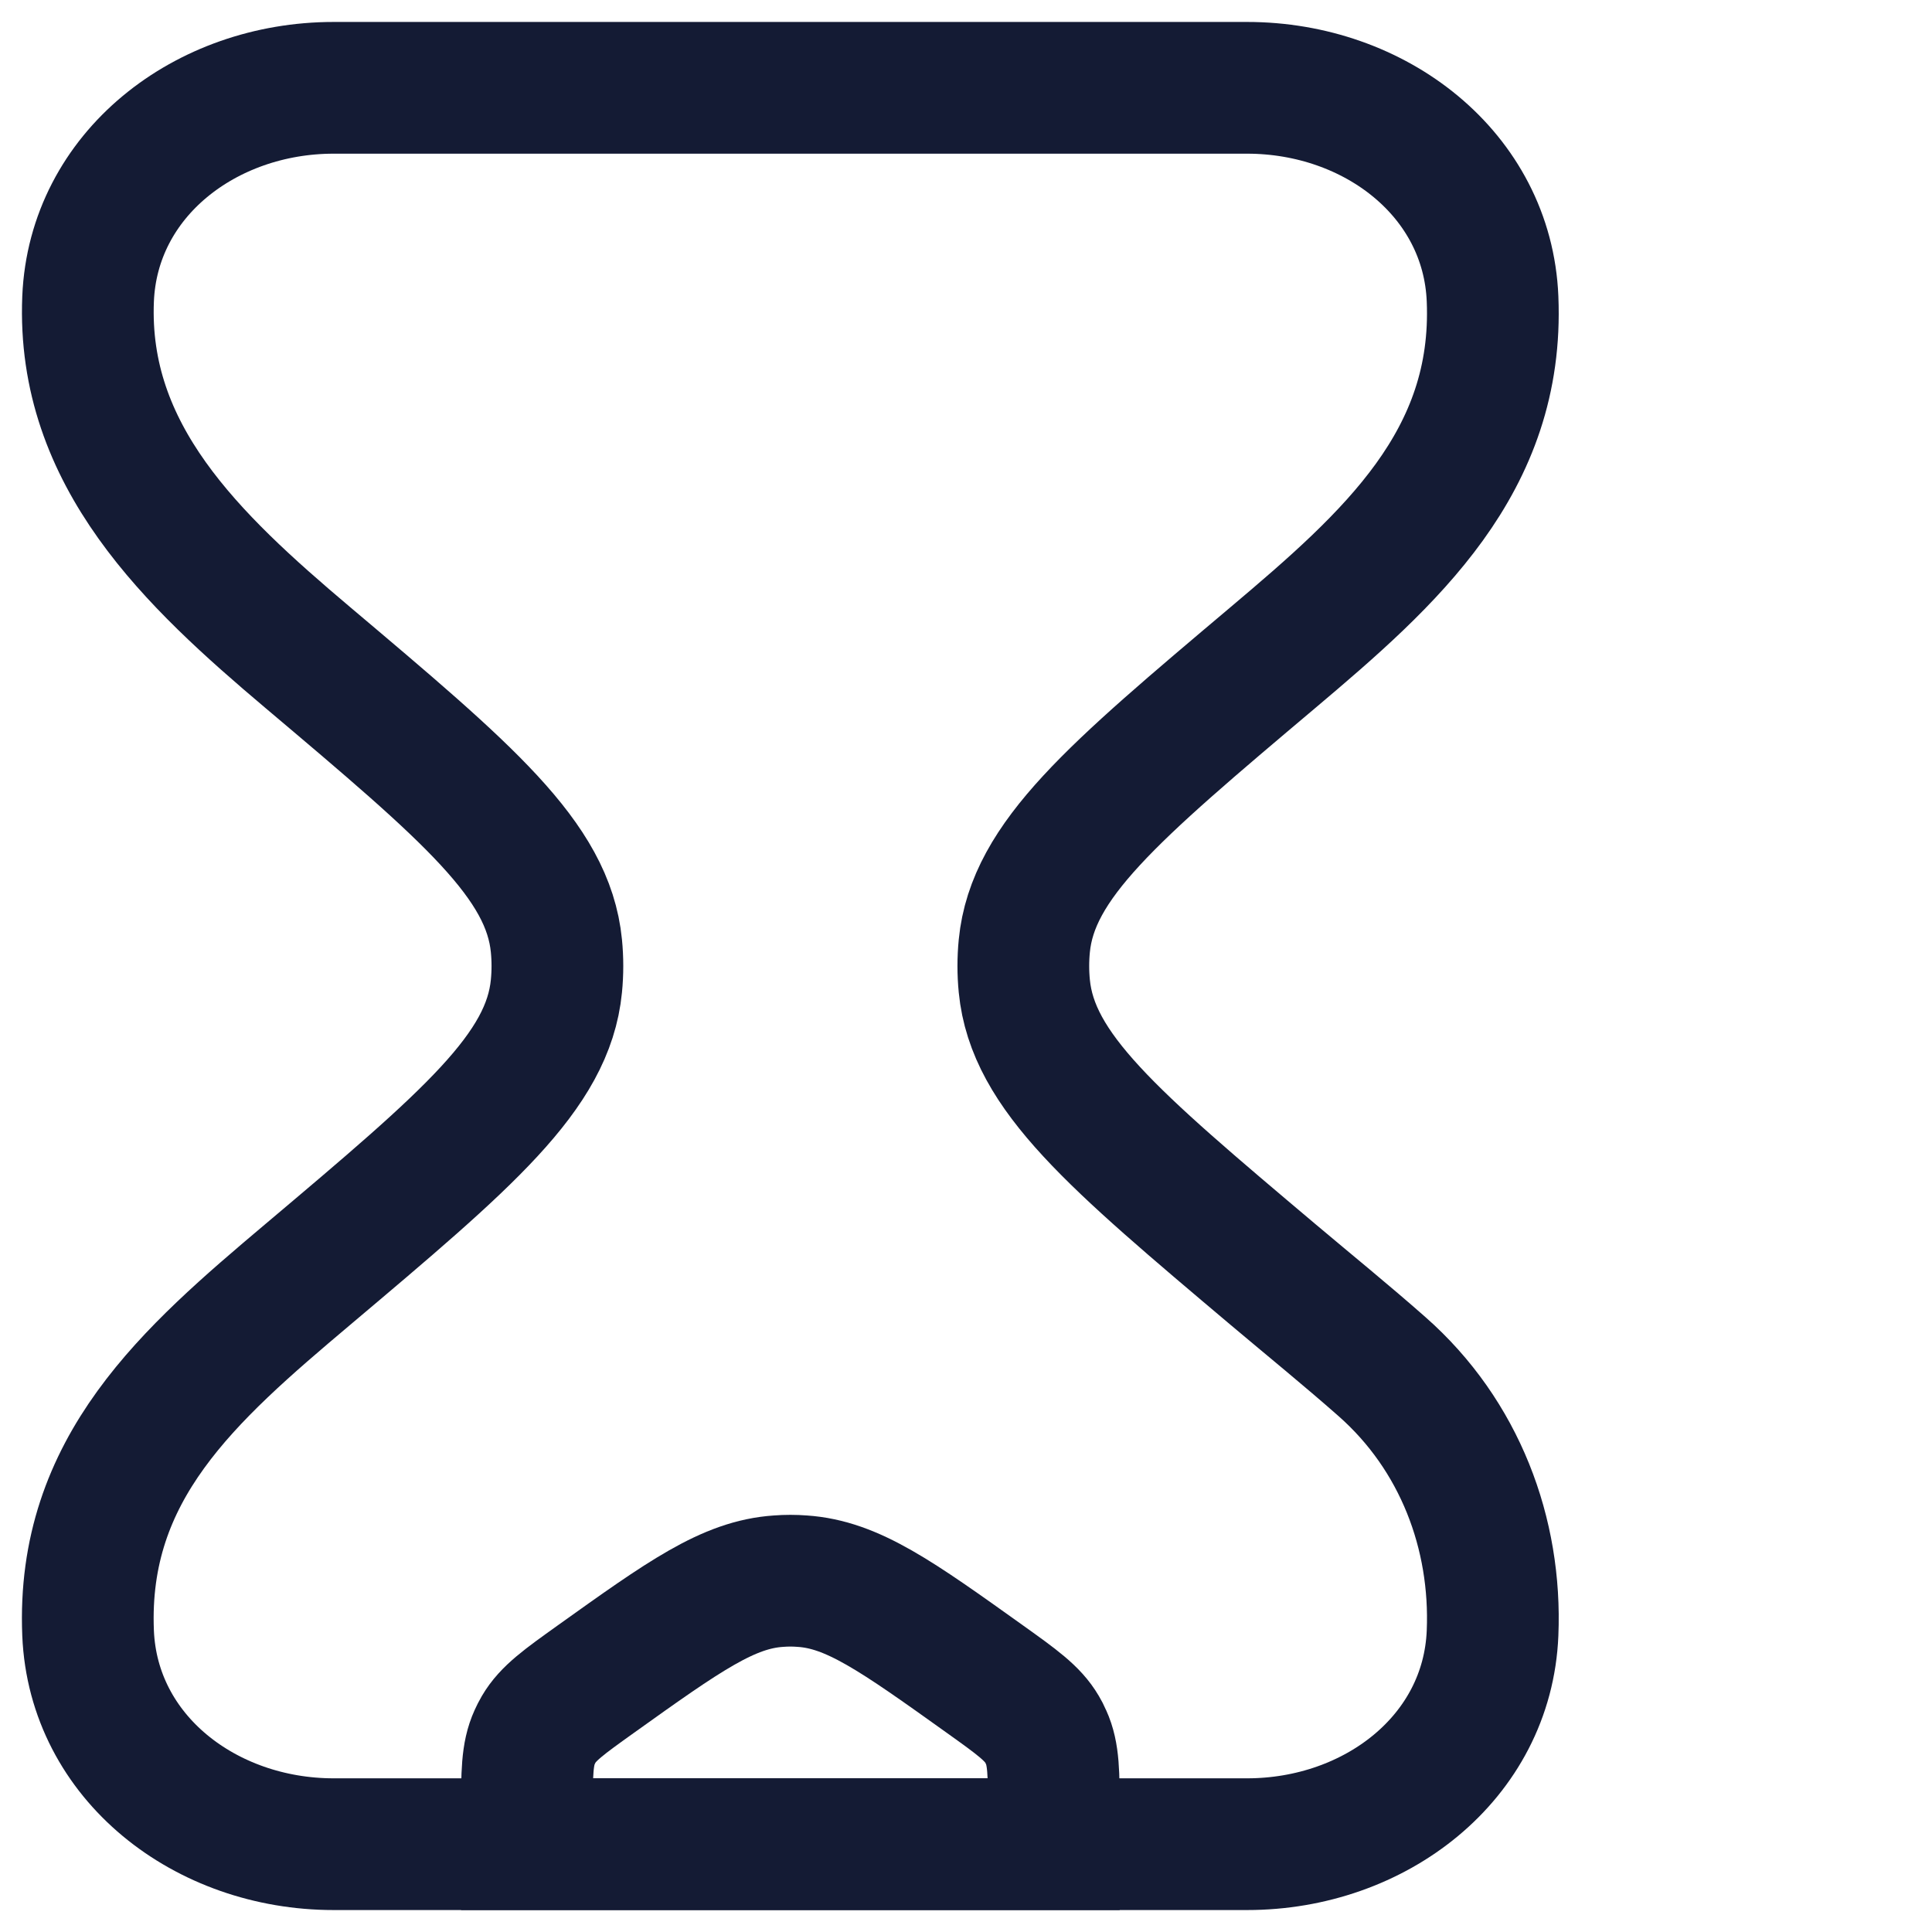
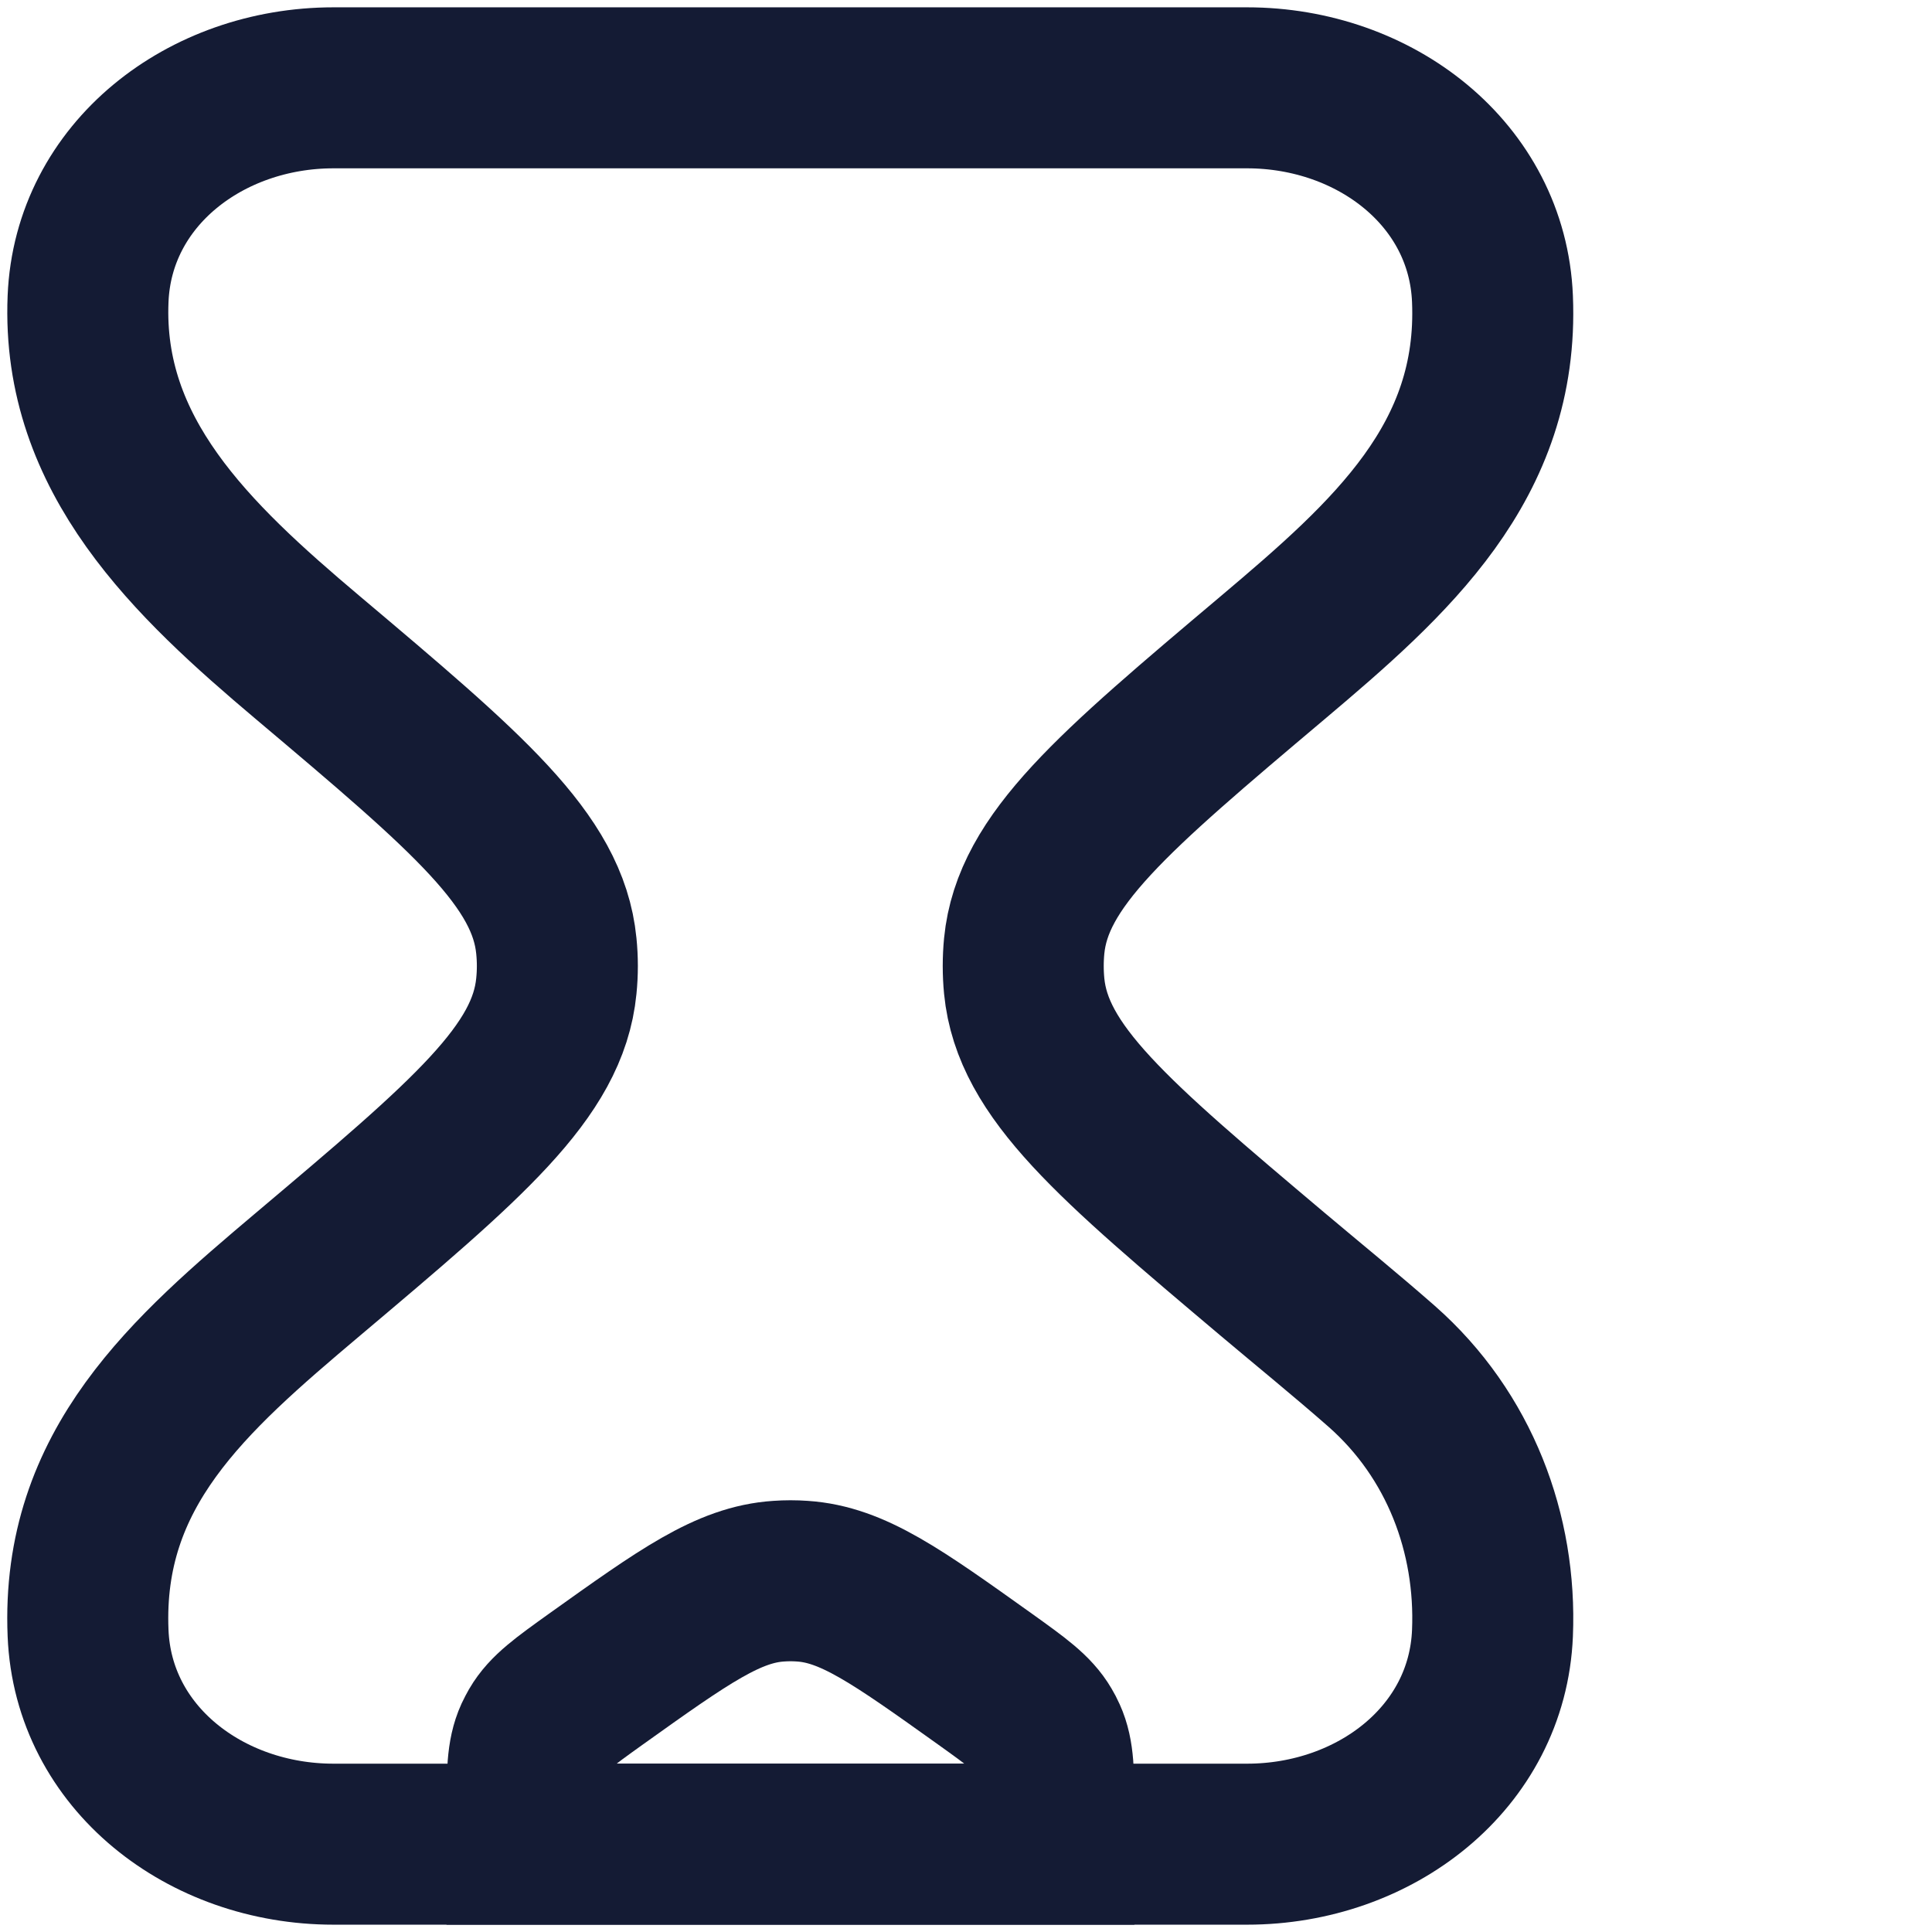
- <svg xmlns="http://www.w3.org/2000/svg" width="22" height="22" viewBox="0 0 22 22" fill="none">
-   <path d="M14.201 1H3.799C2.341 1 1.062 1.985 1.003 3.404C0.93 5.189 2.186 6.374 3.504 7.487C5.328 9.027 6.241 9.796 6.336 10.771C6.351 10.923 6.351 11.077 6.336 11.229C6.241 12.204 5.329 12.973 3.504 14.513C2.149 15.656 0.926 16.72 1.003 18.596C1.062 20.015 2.341 21 3.799 21H14.201C15.659 21 16.938 20.015 16.996 18.596C17.043 17.467 16.624 16.342 15.735 15.56C15.33 15.203 14.909 14.861 14.496 14.513C12.671 12.973 11.759 12.204 11.664 11.229C11.649 11.077 11.649 10.923 11.664 10.771C11.759 9.796 12.671 9.027 14.496 7.487C15.836 6.356 17.073 5.258 16.996 3.404C16.938 1.985 15.659 1 14.201 1Z" stroke="#141B34" stroke-width="1.5" />
-   <path d="M6 20.638C6 20.196 6 19.975 6.088 19.782C6.102 19.751 6.117 19.721 6.134 19.692C6.241 19.509 6.422 19.38 6.784 19.121C7.79 18.402 8.293 18.043 8.865 18.005C8.955 17.998 9.045 17.998 9.135 18.005C9.707 18.043 10.21 18.402 11.216 19.121C11.578 19.38 11.759 19.509 11.866 19.692C11.883 19.721 11.899 19.751 11.912 19.782C12 19.975 12 20.196 12 20.638V21H6V20.638Z" stroke="#141B34" stroke-width="1.5" stroke-linecap="round" />
+ <svg xmlns="http://www.w3.org/2000/svg" width="24" height="24" viewBox="0 0 24 24" fill="none">
+   <path d="M15.491 1.091H4.143C2.553 1.091 1.157 2.165 1.094 3.713C1.013 5.66 2.383 6.954 3.822 8.168C5.812 9.847 6.807 10.687 6.911 11.75C6.928 11.916 6.928 12.084 6.911 12.25C6.807 13.313 5.812 14.153 3.822 15.832C2.344 17.08 1.009 18.239 1.094 20.287C1.157 21.835 2.553 22.909 4.143 22.909H15.491C17.081 22.909 18.477 21.835 18.54 20.287C18.591 19.055 18.134 17.828 17.165 16.974C16.722 16.585 16.263 16.212 15.812 15.832C13.822 14.153 12.827 13.313 12.723 12.25C12.707 12.084 12.707 11.916 12.723 11.75C12.827 10.687 13.822 9.847 15.812 8.168C17.275 6.933 18.624 5.736 18.54 3.713C18.477 2.165 17.081 1.091 15.491 1.091Z" stroke="#141B34" stroke-width="2" />
+   <path d="M6.547 22.515C6.547 22.033 6.547 21.791 6.642 21.581C6.658 21.547 6.675 21.515 6.693 21.483C6.81 21.283 7.007 21.142 7.402 20.859C8.5 20.075 9.049 19.683 9.673 19.642C9.771 19.635 9.869 19.635 9.967 19.642C10.59 19.683 11.139 20.075 12.237 20.859C12.632 21.142 12.829 21.283 12.946 21.483C12.965 21.515 12.982 21.547 12.997 21.581C13.092 21.791 13.092 22.033 13.092 22.515V22.909H6.547V22.515Z" stroke="#141B34" stroke-width="2" stroke-linecap="round" />
</svg>
